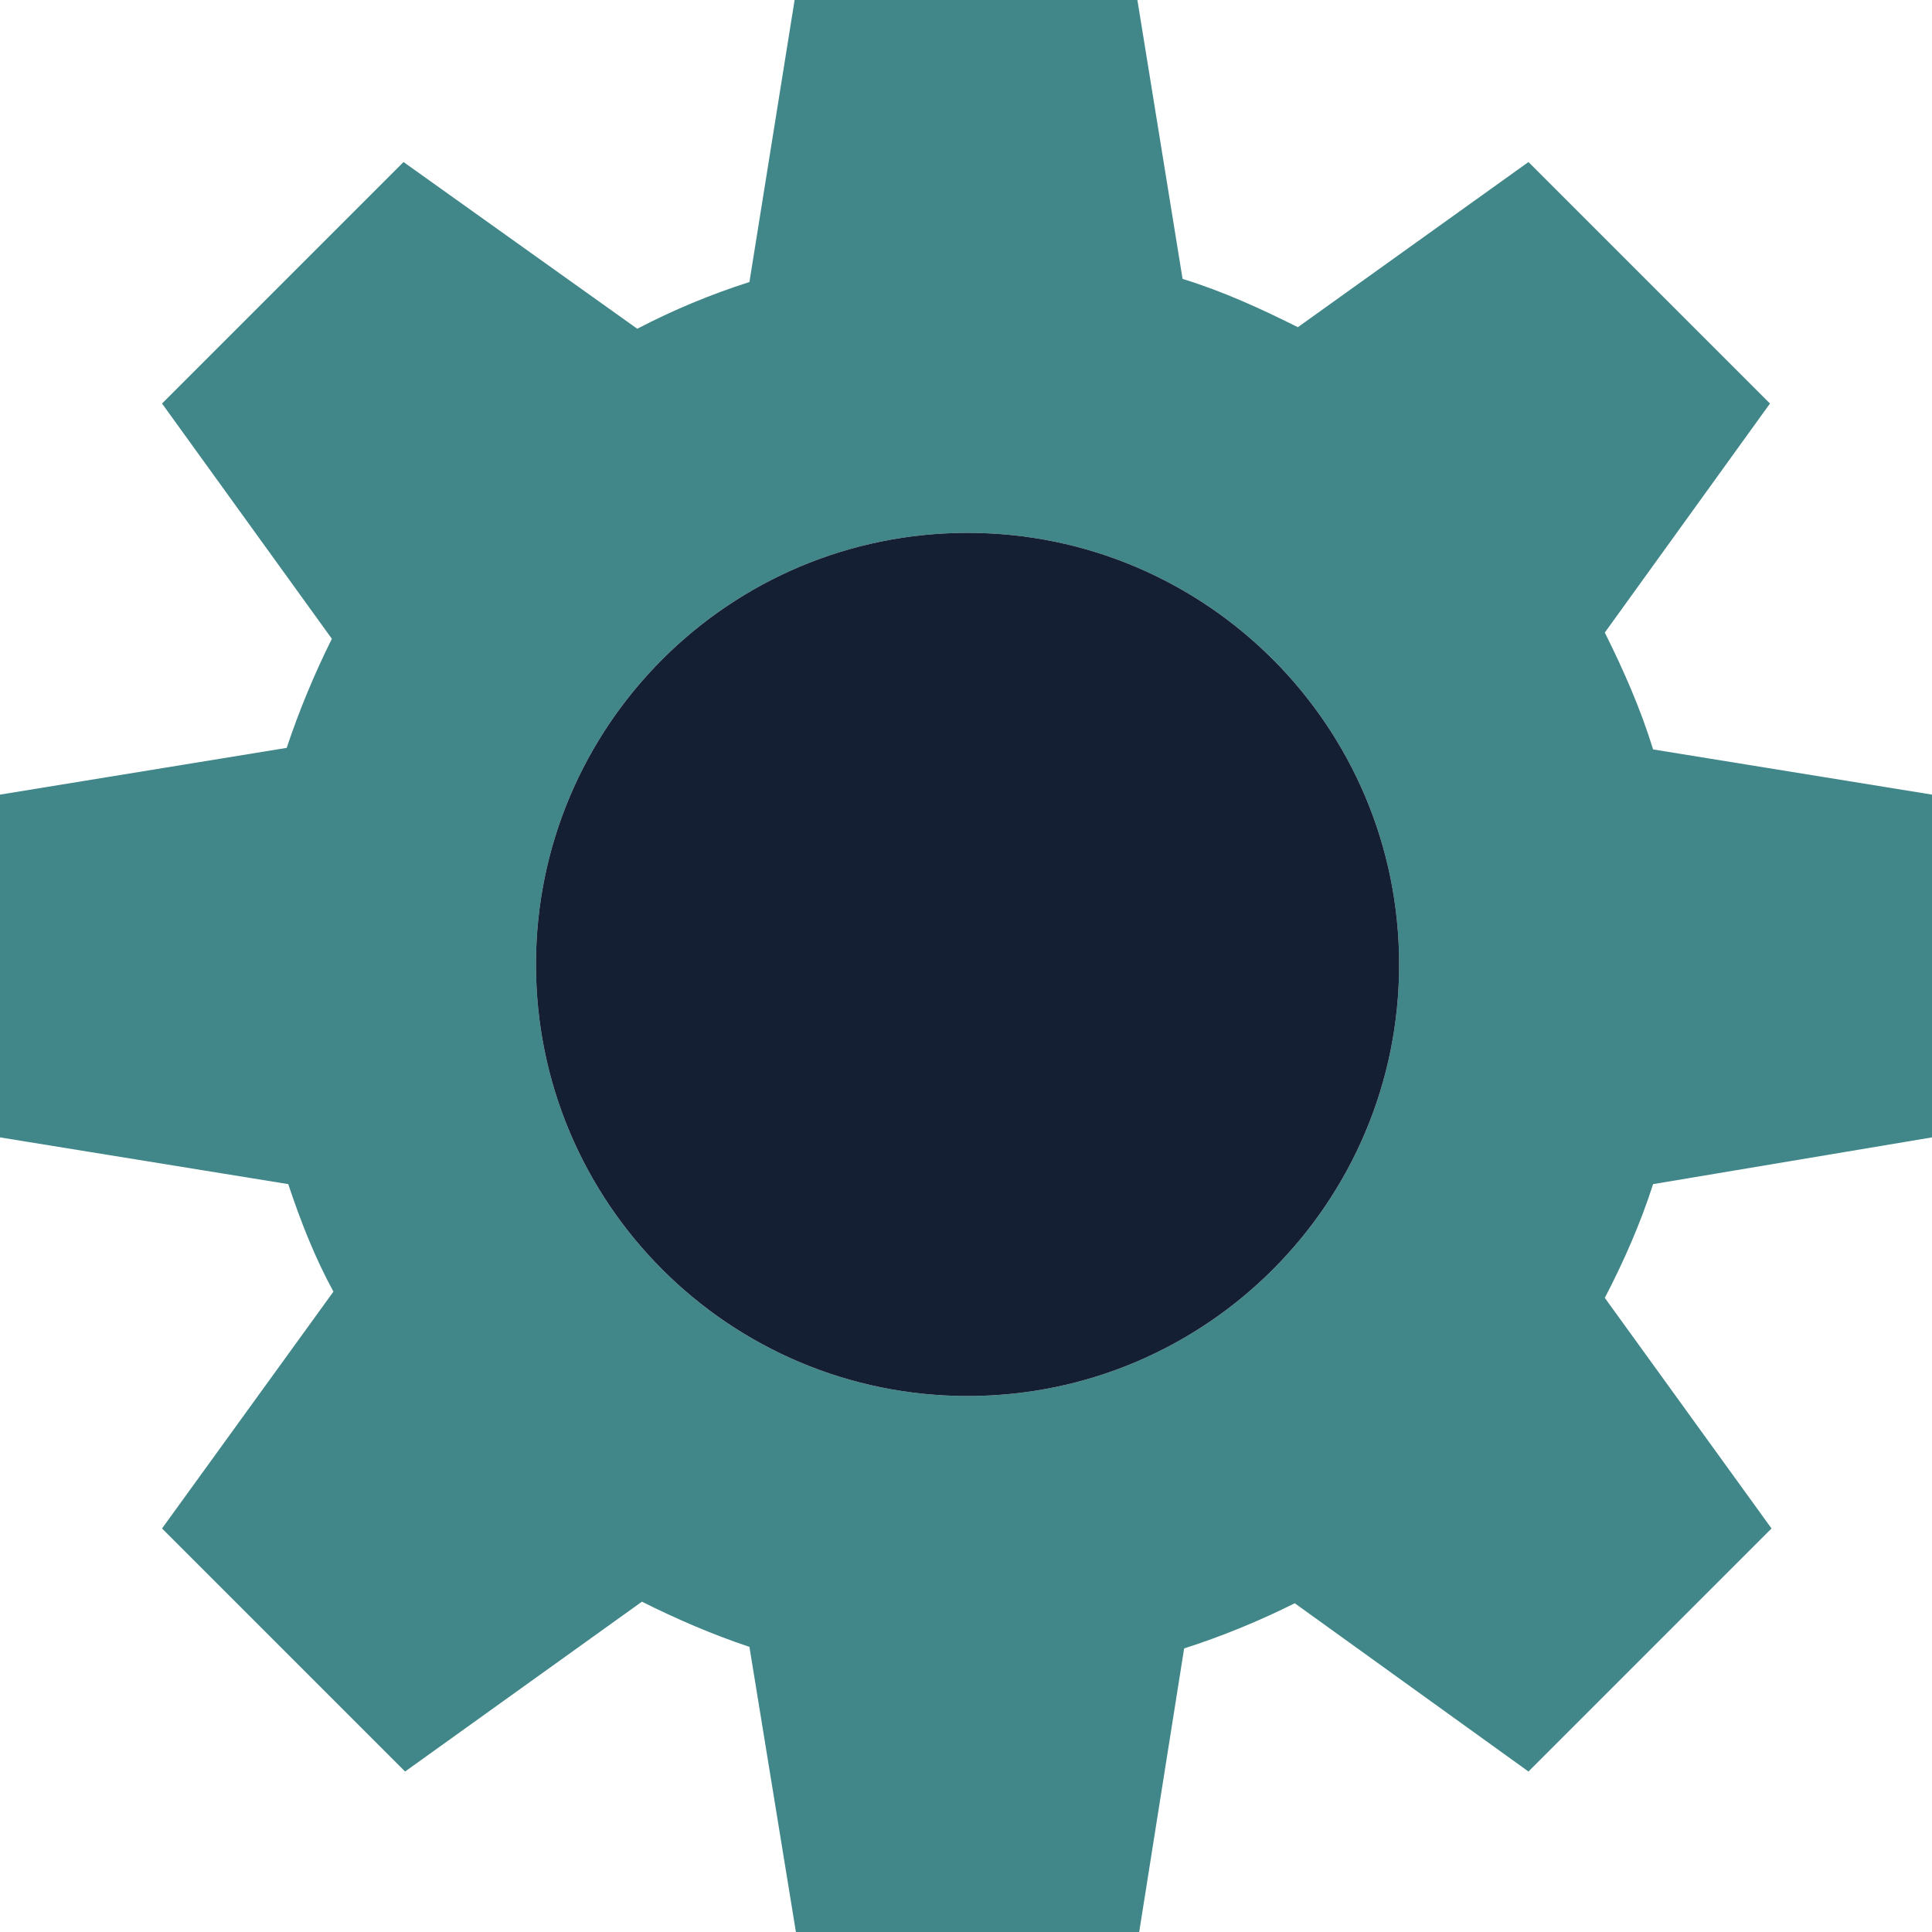
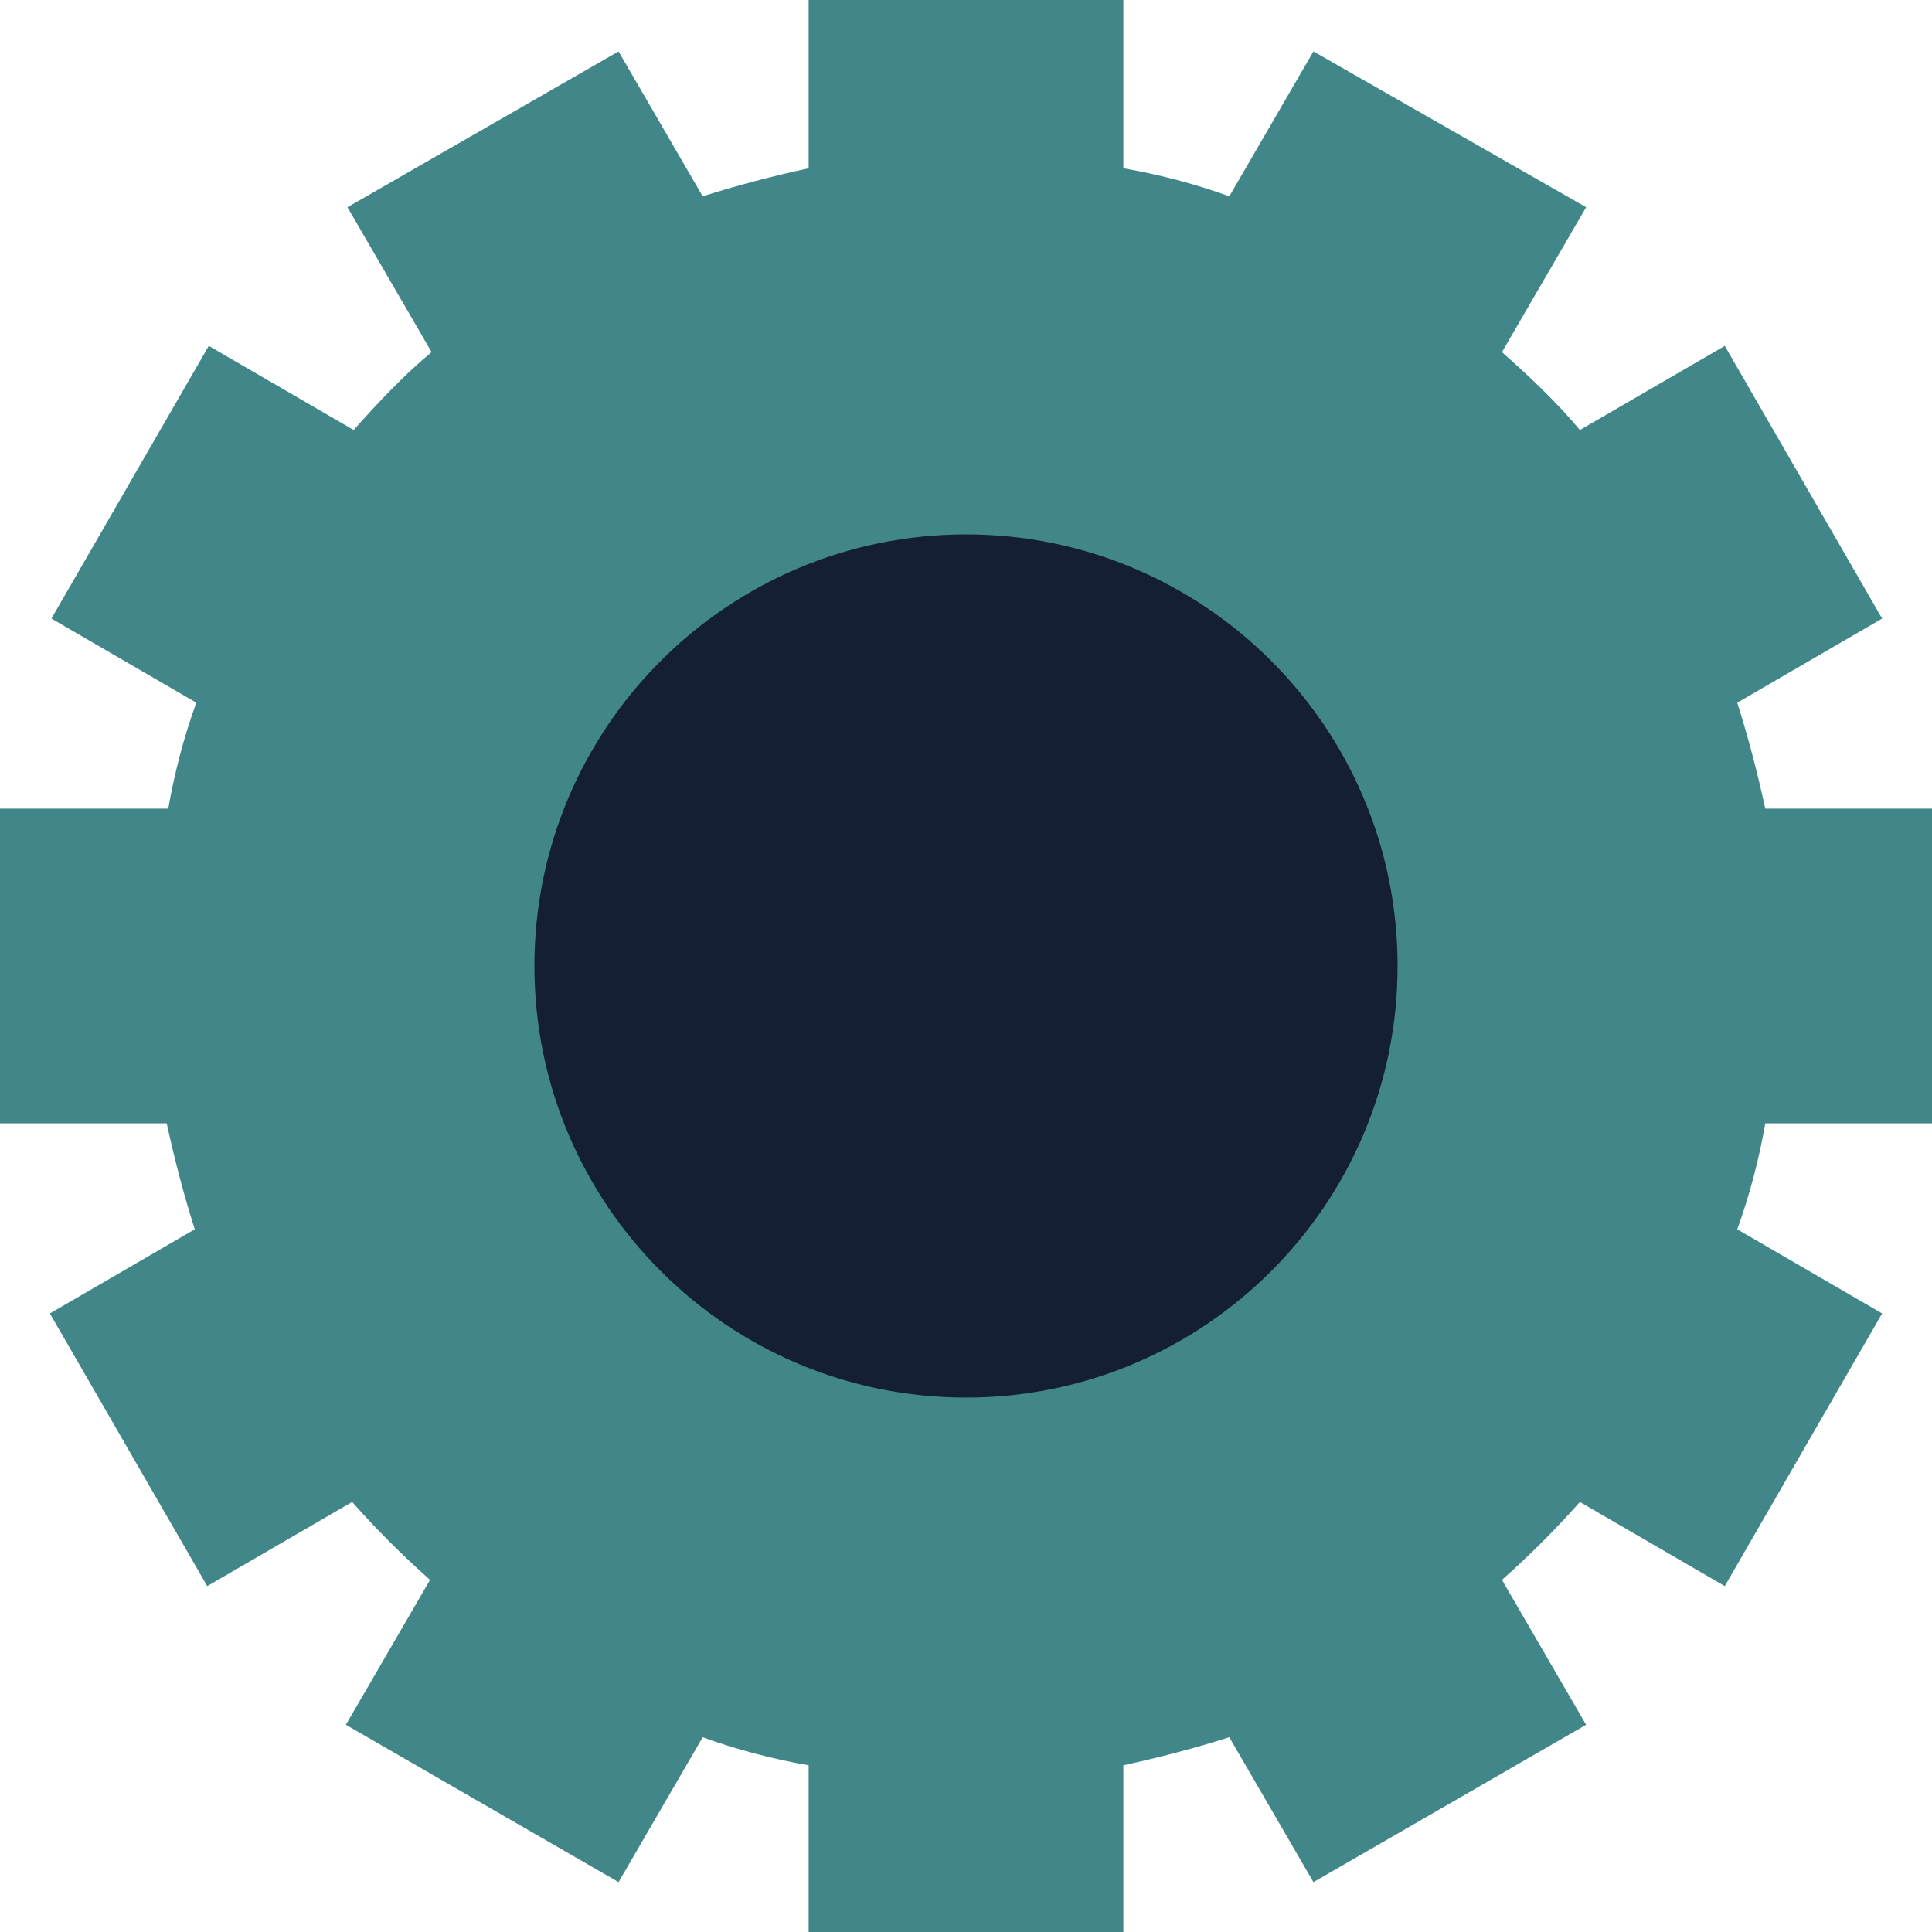
- <svg xmlns="http://www.w3.org/2000/svg" class="gear" viewBox="0 0 124 124" aria-hidden="true">
-   <style>.cog{fill:#418789}.center{fill:#141f33}</style>
-   <path class="cog" d="M124 73V51l-17.9-2.9c-.8-2.6-1.9-5.1-3.1-7.5l10.6-14.7-15.5-15.5L83.3 21c-2.4-1.2-4.8-2.3-7.4-3.1L73 0H51l-2.9 18.1c-2.5.8-4.9 1.8-7.2 3l-15-10.7-15.5 15.5L21.3 41c-1.1 2.2-2.1 4.6-2.9 7L0 51v22l18.5 3c.8 2.4 1.7 4.7 2.9 6.9l-11 15.2L26 113.7l15.2-10.9c2.2 1.1 4.5 2.1 6.9 2.9l3 18.4h22l2.9-18.3c2.5-.8 4.9-1.8 7.1-2.9l15 10.8 15.6-15.6L103 83.3c1.2-2.3 2.3-4.8 3.1-7.3l17.9-3zM62.1 89.6c-15.3 0-27.7-12.4-27.7-27.7 0-15.3 12.4-27.7 27.7-27.7 15.3 0 27.7 12.4 27.7 27.7 0 15.3-12.4 27.7-27.7 27.7z" />
-   <circle class="center" cx="62.1" cy="61.9" r="27.7" />
+ <svg xmlns="http://www.w3.org/2000/svg" viewBox="0 0 124 124">
+   <style>
+ 		.teal {
+ 			fill:#418789
+ 		}
+ 		.navy {
+ 			fill:#141f33
+ 		}
+ 	</style>
+   <path class="teal" d="M124 72.1V51.9h-10.7c-.5-2.3-1.1-4.6-1.8-6.8l9.3-5.4-10.1-17.5-9.3 5.4c-1.5-1.8-3.2-3.4-5-5l5.4-9.3-17.5-10-5.4 9.3c-2.2-.8-4.5-1.4-6.8-1.8V0H51.9v10.8c-2.3.5-4.6 1.1-6.8 1.8l-5.4-9.3-17.4 10 5.4 9.3c-1.8 1.5-3.4 3.2-5 5l-9.3-5.4L3.3 39.7l9.3 5.4c-.8 2.2-1.4 4.5-1.8 6.8H0v20.2h10.7c.5 2.3 1.1 4.6 1.8 6.8l-9.3 5.4 10.1 17.5 9.3-5.4c1.6 1.8 3.2 3.4 5 5l-5.4 9.3 17.5 10.1 5.4-9.3c2.2.8 4.5 1.4 6.8 1.8V124h20.2v-10.7c2.3-.5 4.6-1.1 6.8-1.8l5.4 9.3 17.5-10.1-5.4-9.3c1.8-1.6 3.4-3.2 5-5l9.3 5.4 10.1-17.5-9.3-5.4c.8-2.2 1.4-4.5 1.8-6.8H124z" />
+   <circle class="navy" cx="62" cy="62" r="27.7" />
</svg>
